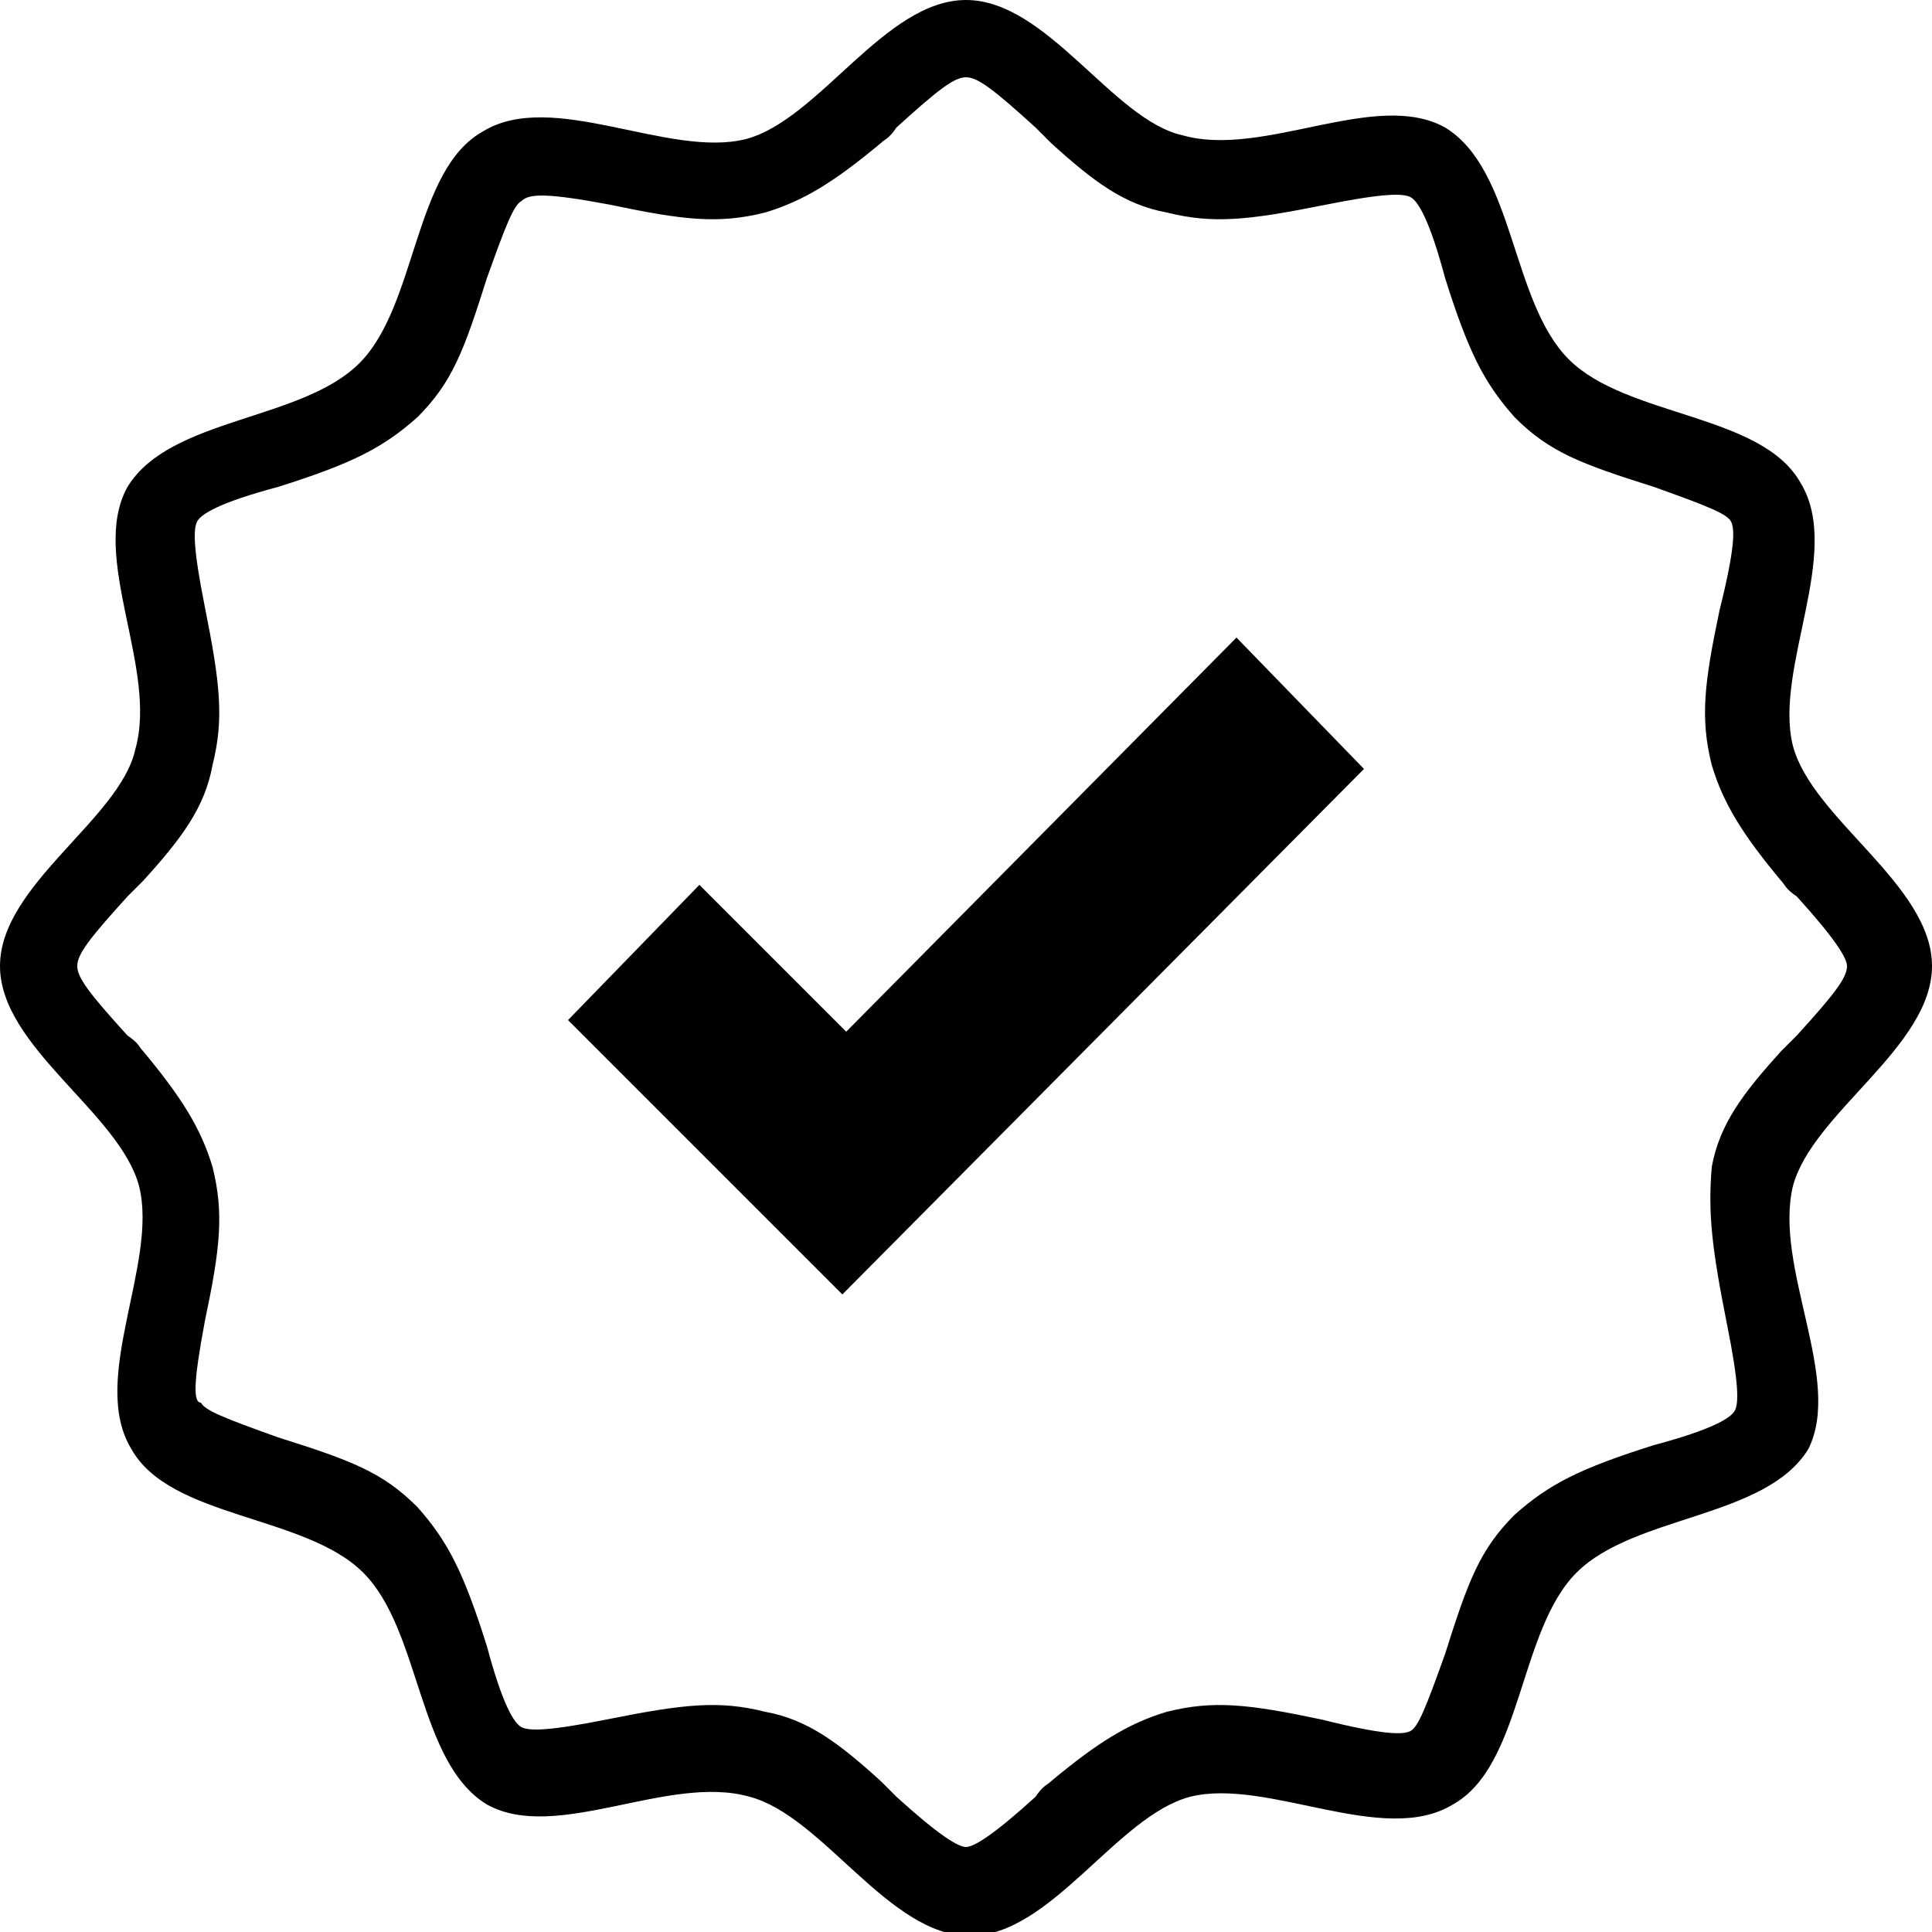
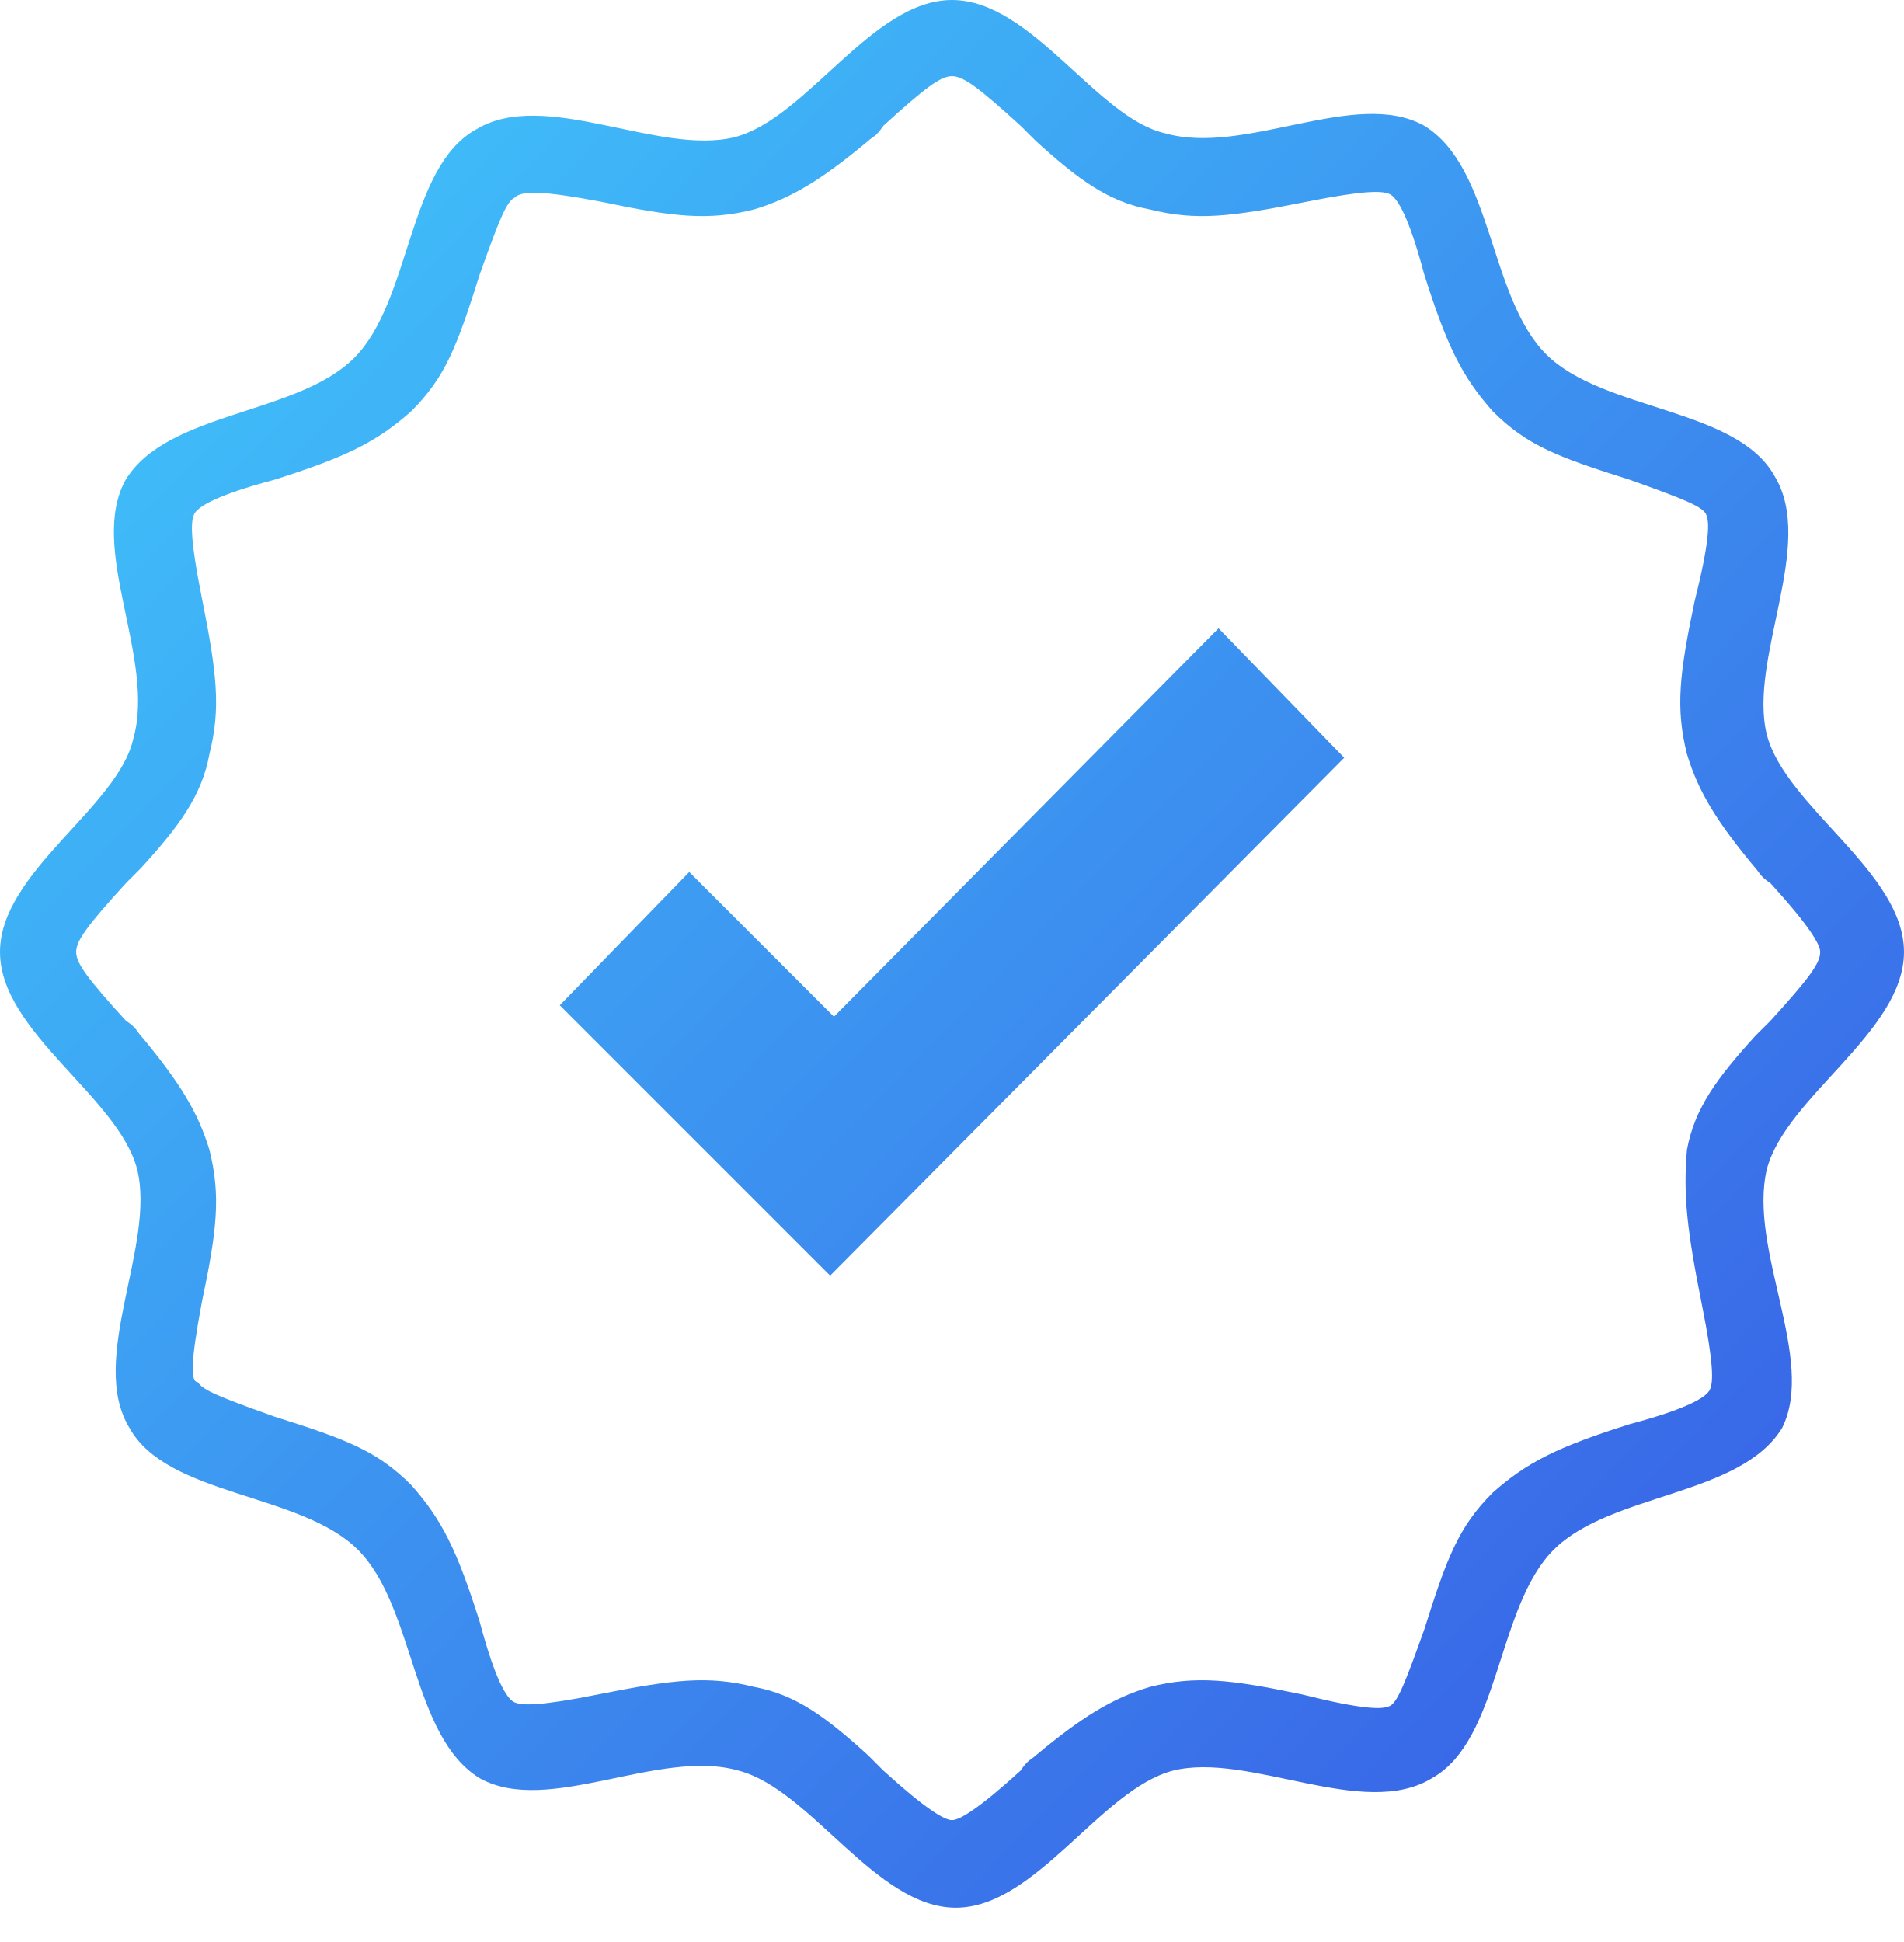
- <svg xmlns="http://www.w3.org/2000/svg" version="1.1" id="Слой_1" x="0px" y="0px" viewBox="0 0 50 50" enable-background="new 0 0 50 50" xml:space="preserve">
+ <svg xmlns="http://www.w3.org/2000/svg" version="1.1" id="Слой_1" x="0px" y="0px" viewBox="0 0 50 51" enable-background="new 0 0 50 51" xml:space="preserve">
  <g>
-     <path fill="none" d="M46.3,27.3c0.1-0.1,0.1-0.2,0.4-0.4c1-1.1,1.3-1.6,1.3-1.8c0-0.3-0.3-0.7-1.3-1.8c-0.2-0.2-0.3-0.3-0.4-0.4   c-1-1.1-1.6-1.9-1.8-3c-0.3-1.2-0.2-2.1,0.2-4c0.3-1.6,0.4-2.1,0.3-2.3c-0.1-0.2-0.6-0.5-2-0.9c-2-0.6-2.8-1-3.6-1.8   c-0.9-0.9-1.2-1.7-1.8-3.6c-0.5-1.5-0.7-2-0.9-2.1C36.3,5,35.8,5,34.3,5.3c-2,0.4-2.9,0.5-4.1,0.2c-1-0.3-1.8-0.8-3-1.8   c-0.1-0.1-0.2-0.1-0.4-0.4C25.7,2.3,25.3,2,25,2s-0.7,0.3-1.8,1.3c-0.2,0.2-0.3,0.3-0.4,0.4c-1.1,1-1.9,1.6-3,1.8   c-1.2,0.3-2.1,0.2-4-0.2C14.2,5,13.7,5,13.5,5.1c-0.2,0.1-0.5,0.6-0.9,2c-0.6,2-1,2.8-1.8,3.6c-0.9,0.9-1.7,1.2-3.6,1.8   c-1.5,0.5-2,0.7-2.1,0.9C5,13.7,5,14.2,5.3,15.7c0.4,2,0.5,2.9,0.2,4.1c-0.3,1-0.8,1.8-1.8,3c-0.1,0.1-0.1,0.2-0.4,0.4   C2.3,24.3,2,24.7,2,25s0.3,0.7,1.3,1.8c0.2,0.2,0.3,0.3,0.4,0.4c1,1.1,1.6,1.9,1.8,3c0.3,1.2,0.2,2.1-0.2,4C5,35.8,5,36.3,5.1,36.5   c0.1,0.2,0.6,0.5,2,0.9c2,0.6,2.8,1,3.6,1.8c0.9,0.9,1.2,1.7,1.8,3.6c0.5,1.5,0.7,2,0.9,2.1c0.2,0.1,0.7,0.1,2.2-0.2   c2-0.4,2.9-0.5,4.1-0.2c1,0.3,1.8,0.8,3,1.8c0.1,0.1,0.2,0.1,0.4,0.4c1.1,1,1.6,1.3,1.8,1.3s0.7-0.3,1.8-1.3   c0.2-0.2,0.3-0.3,0.4-0.4c1.1-1,1.9-1.6,3-1.8c1.2-0.3,2.1-0.2,4,0.2c1.6,0.3,2.1,0.4,2.3,0.3c0.2-0.1,0.5-0.6,0.9-2   c0.6-2,1-2.8,1.8-3.6c0.9-0.9,1.7-1.2,3.6-1.8c1.5-0.5,2-0.7,2.1-0.9c0.1-0.2,0.1-0.7-0.2-2.2c-0.4-2-0.5-2.9-0.2-4.1   C44.8,29.2,45.3,28.4,46.3,27.3z M21.8,33.5l-7.1-7.1l3.4-3.5l3.8,3.8L32,16.5l3.3,3.4L21.8,33.5z" />
-     <polygon points="21.9,26.7 18.1,22.9 14.7,26.4 21.8,33.5 35.3,19.9 32,16.5  " />
-     <path d="M46.4,30.7c0.5-1.9,3.6-3.6,3.6-5.7s-3.1-3.8-3.6-5.7c-0.5-2,1.3-5,0.2-6.8c-1-1.8-4.5-1.7-6-3.2c-1.5-1.5-1.4-4.9-3.2-6   c-1.8-1-4.7,0.8-6.8,0.2C28.8,3.1,27.1,0,25,0s-3.8,3.1-5.7,3.6c-2,0.5-5-1.3-6.8-0.2c-1.8,1-1.7,4.5-3.2,6c-1.5,1.5-4.9,1.4-6,3.2   c-1,1.8,0.8,4.7,0.2,6.8C3.1,21.2,0,22.9,0,25s3.1,3.8,3.6,5.7c0.5,2-1.3,5-0.2,6.8c1,1.8,4.5,1.7,6,3.2c1.5,1.5,1.4,4.9,3.2,6   c1.8,1,4.7-0.8,6.8-0.2c1.9,0.5,3.6,3.6,5.7,3.6s3.8-3.1,5.7-3.6c2-0.5,5,1.3,6.8,0.2c1.8-1,1.7-4.5,3.2-6c1.5-1.5,4.9-1.4,6-3.2   C47.7,35.7,45.9,32.8,46.4,30.7z M44.7,34.3c0.3,1.5,0.3,2,0.2,2.2c-0.1,0.2-0.6,0.5-2.1,0.9c-1.9,0.6-2.7,1-3.6,1.8   c-0.9,0.9-1.2,1.7-1.8,3.6c-0.5,1.4-0.7,1.9-0.9,2c-0.2,0.1-0.7,0.1-2.3-0.3c-1.9-0.4-2.8-0.5-4-0.2c-1,0.3-1.8,0.8-3,1.8   c-0.1,0.1-0.2,0.1-0.4,0.4c-1.1,1-1.6,1.3-1.8,1.3s-0.7-0.3-1.8-1.3c-0.2-0.2-0.3-0.3-0.4-0.4c-1.1-1-1.9-1.6-3-1.8   c-1.2-0.3-2.1-0.2-4.1,0.2c-1.5,0.3-2,0.3-2.2,0.2c-0.2-0.1-0.5-0.6-0.9-2.1c-0.6-1.9-1-2.7-1.8-3.6c-0.9-0.9-1.7-1.2-3.6-1.8   c-1.4-0.5-1.9-0.7-2-0.9C5,36.3,5,35.8,5.3,34.2c0.4-1.9,0.5-2.8,0.2-4c-0.3-1-0.8-1.8-1.8-3c-0.1-0.1-0.1-0.2-0.4-0.4   C2.3,25.7,2,25.3,2,25s0.3-0.7,1.3-1.8c0.2-0.2,0.3-0.3,0.4-0.4c1-1.1,1.6-1.9,1.8-3c0.3-1.2,0.2-2.1-0.2-4.1   c-0.3-1.5-0.3-2-0.2-2.2c0.1-0.2,0.6-0.5,2.1-0.9c1.9-0.6,2.7-1,3.6-1.8c0.9-0.9,1.2-1.7,1.8-3.6c0.5-1.4,0.7-1.9,0.9-2   C13.7,5,14.2,5,15.8,5.3c1.9,0.4,2.8,0.5,4,0.2c1-0.3,1.8-0.8,3-1.8c0.1-0.1,0.2-0.1,0.4-0.4C24.3,2.3,24.7,2,25,2s0.7,0.3,1.8,1.3   c0.2,0.2,0.3,0.3,0.4,0.4c1.1,1,1.9,1.6,3,1.8c1.2,0.3,2.1,0.2,4.1-0.2c1.5-0.3,2-0.3,2.2-0.2c0.2,0.1,0.5,0.6,0.9,2.1   c0.6,1.9,1,2.7,1.8,3.6c0.9,0.9,1.7,1.2,3.6,1.8c1.4,0.5,1.9,0.7,2,0.9c0.1,0.2,0.1,0.7-0.3,2.3c-0.4,1.9-0.5,2.8-0.2,4   c0.3,1,0.8,1.8,1.8,3c0.1,0.1,0.1,0.2,0.4,0.4c1,1.1,1.3,1.6,1.3,1.8c0,0.3-0.3,0.7-1.3,1.8c-0.2,0.2-0.3,0.3-0.4,0.4   c-1,1.1-1.6,1.9-1.8,3C44.2,31.4,44.3,32.3,44.7,34.3z" />
+     <path fill="none" d="M47.8,25c0-0.2-0.3-0.7-1.3-1.8c-0.3-0.2-0.3-0.3-0.4-0.4c-1-1.2-1.5-2-1.8-3c-0.3-1.2-0.2-2.1,0.2-4   c0.4-1.6,0.4-2.1,0.3-2.3c-0.1-0.2-0.6-0.4-2-0.9c-1.9-0.6-2.7-0.9-3.6-1.8c-0.8-0.9-1.2-1.7-1.8-3.6c-0.4-1.5-0.7-2-0.9-2.1   C36.3,5,35.8,5,34.3,5.3c-2,0.4-2.9,0.5-4.1,0.2c-1.1-0.2-1.9-0.8-3-1.8c-0.1-0.1-0.2-0.2-0.4-0.4C25.7,2.3,25.3,2,25,2   s-0.7,0.3-1.8,1.3c-0.2,0.3-0.3,0.3-0.4,0.4c-1.2,1-2,1.5-3,1.8c-1.2,0.3-2.1,0.2-4-0.2C14.2,5,13.7,5,13.5,5.2   c-0.2,0.1-0.4,0.6-0.9,2c-0.6,1.9-0.9,2.7-1.8,3.6c-0.9,0.8-1.7,1.2-3.6,1.8c-1.5,0.4-2,0.7-2.1,0.9C5,13.7,5,14.2,5.3,15.7   c0.4,2,0.5,2.9,0.2,4.1c-0.2,1.1-0.8,1.9-1.8,3c-0.1,0.1-0.2,0.2-0.4,0.4C2.3,24.3,2,24.7,2,25s0.3,0.7,1.3,1.8   c0.3,0.2,0.3,0.3,0.4,0.4c1,1.2,1.5,2,1.8,3c0.3,1.2,0.2,2.1-0.2,4C5,35.8,5,36.3,5.2,36.3c0.1,0.2,0.6,0.4,2,0.9   c1.9,0.6,2.7,0.9,3.6,1.8c0.8,0.9,1.2,1.7,1.8,3.6c0.4,1.5,0.7,2,0.9,2.1c0.2,0.1,0.7,0.1,2.2-0.2c2-0.4,2.9-0.5,4.1-0.2   c1.1,0.2,1.9,0.8,3,1.8c0.1,0.1,0.2,0.2,0.4,0.4c1.1,1,1.6,1.3,1.8,1.3s0.7-0.3,1.8-1.3c0.2-0.3,0.3-0.3,0.4-0.4c1.2-1,2-1.5,3-1.8   c1.2-0.3,2.1-0.2,4,0.2c1.6,0.4,2.1,0.4,2.3,0.3c0.2-0.1,0.4-0.6,0.9-2c0.6-1.9,0.9-2.7,1.8-3.6c0.9-0.8,1.7-1.2,3.6-1.8   c1.5-0.4,2-0.7,2.1-0.9c0.1-0.2,0.1-0.7-0.2-2.2c-0.4-2-0.5-2.9-0.4-4.1c0.2-1.1,0.8-1.9,1.8-3c0.1-0.1,0.2-0.2,0.4-0.4   C47.5,25.7,47.8,25.3,47.8,25z M21.8,33.5l-7.1-7.1l3.4-3.5l3.8,3.8L32,16.5l3.3,3.4L21.8,33.5z" />
+     <linearGradient id="SVGID_1_" gradientUnits="userSpaceOnUse" x1="-243.014" y1="100.94" x2="-242.04" y2="100" gradientTransform="matrix(50 0 0 -50.1 12152 5059.2)">
+       <stop offset="0" style="stop-color:#40C8FB" />
+       <stop offset="1" style="stop-color:#3858E4" />
+     </linearGradient>
+     <path fill="url(#SVGID_1_)" d="M46.4,30.7c0.5-1.9,3.6-3.6,3.6-5.7s-3.1-3.8-3.6-5.7c-0.5-2,1.3-5,0.2-6.8c-1-1.8-4.5-1.7-6-3.2   s-1.4-4.9-3.2-6c-1.8-1-4.7,0.8-6.8,0.2C28.8,3.1,27.1,0,25,0s-3.8,3.1-5.7,3.6c-2,0.5-5-1.3-6.8-0.2c-1.8,1-1.7,4.5-3.2,6   s-4.9,1.4-6,3.2c-1,1.8,0.8,4.7,0.2,6.8C3.1,21.2,0,22.9,0,25s3.1,3.8,3.6,5.7c0.5,2-1.3,5-0.2,6.8c1,1.8,4.5,1.7,6,3.2   s1.4,4.9,3.2,6c1.8,1,4.7-0.8,6.8-0.2c1.9,0.5,3.6,3.6,5.7,3.6c2.1,0,3.8-3.1,5.7-3.6c2-0.5,5,1.3,6.8,0.2c1.8-1,1.7-4.5,3.2-6   s4.9-1.4,6-3.2C47.7,35.7,45.9,32.8,46.4,30.7z M46.1,27.2c-1,1.1-1.6,1.9-1.8,3c-0.1,1.2,0,2.1,0.4,4.1c0.3,1.5,0.3,2,0.2,2.2   c-0.1,0.2-0.6,0.5-2.1,0.9c-1.9,0.6-2.7,1-3.6,1.8c-0.9,0.9-1.2,1.7-1.8,3.6c-0.5,1.4-0.7,1.9-0.9,2c-0.2,0.1-0.7,0.1-2.3-0.3   c-1.9-0.4-2.8-0.5-4-0.2c-1,0.3-1.8,0.8-3,1.8c-0.1,0.1-0.2,0.1-0.4,0.4c-1.1,1-1.6,1.3-1.8,1.3s-0.7-0.3-1.8-1.3   c-0.2-0.2-0.3-0.3-0.4-0.4c-1.1-1-1.9-1.6-3-1.8c-1.2-0.3-2.1-0.2-4.1,0.2c-1.5,0.3-2,0.3-2.2,0.2c-0.2-0.1-0.5-0.6-0.9-2.1   c-0.6-1.9-1-2.7-1.8-3.6c-0.9-0.9-1.7-1.2-3.6-1.8c-1.4-0.5-1.9-0.7-2-0.9c-0.2,0-0.2-0.5,0.1-2.1c0.4-1.9,0.5-2.8,0.2-4   c-0.3-1-0.8-1.8-1.8-3c-0.1-0.1-0.1-0.2-0.4-0.4C2.3,25.7,2,25.3,2,25s0.3-0.7,1.3-1.8c0.2-0.2,0.3-0.3,0.4-0.4   c1-1.1,1.6-1.9,1.8-3c0.3-1.2,0.2-2.1-0.2-4.1c-0.3-1.5-0.3-2-0.2-2.2c0.1-0.2,0.6-0.5,2.1-0.9c1.9-0.6,2.7-1,3.6-1.8   c0.9-0.9,1.2-1.7,1.8-3.6c0.5-1.4,0.7-1.9,0.9-2C13.7,5,14.2,5,15.8,5.3c1.9,0.4,2.8,0.5,4,0.2c1-0.3,1.8-0.8,3-1.8   c0.1-0.1,0.2-0.1,0.4-0.4C24.3,2.3,24.7,2,25,2s0.7,0.3,1.8,1.3c0.2,0.2,0.3,0.3,0.4,0.4c1.1,1,1.9,1.6,3,1.8   c1.2,0.3,2.1,0.2,4.1-0.2c1.5-0.3,2-0.3,2.2-0.2c0.2,0.1,0.5,0.6,0.9,2.1c0.6,1.9,1,2.7,1.8,3.6c0.9,0.9,1.7,1.2,3.6,1.8   c1.4,0.5,1.9,0.7,2,0.9c0.1,0.2,0.1,0.7-0.3,2.3c-0.4,1.9-0.5,2.8-0.2,4c0.3,1,0.8,1.8,1.8,3c0.1,0.1,0.1,0.2,0.4,0.4   c1,1.1,1.3,1.6,1.3,1.8c0,0.3-0.3,0.7-1.3,1.8C46.3,27,46.2,27.1,46.1,27.2z" />
+     <linearGradient id="SVGID_2_" gradientUnits="userSpaceOnUse" x1="-242.995" y1="100.959" x2="-242.021" y2="100.019" gradientTransform="matrix(50 0 0 -50.1 12152 5059.2)">
+       <stop offset="0" style="stop-color:#40C8FB" />
+       <stop offset="1" style="stop-color:#3858E4" />
+     </linearGradient>
+     <polygon fill="url(#SVGID_2_)" points="21.9,26.7 18.1,22.9 14.7,26.4 21.8,33.5 35.3,19.9 32,16.5  " />
  </g>
</svg>
